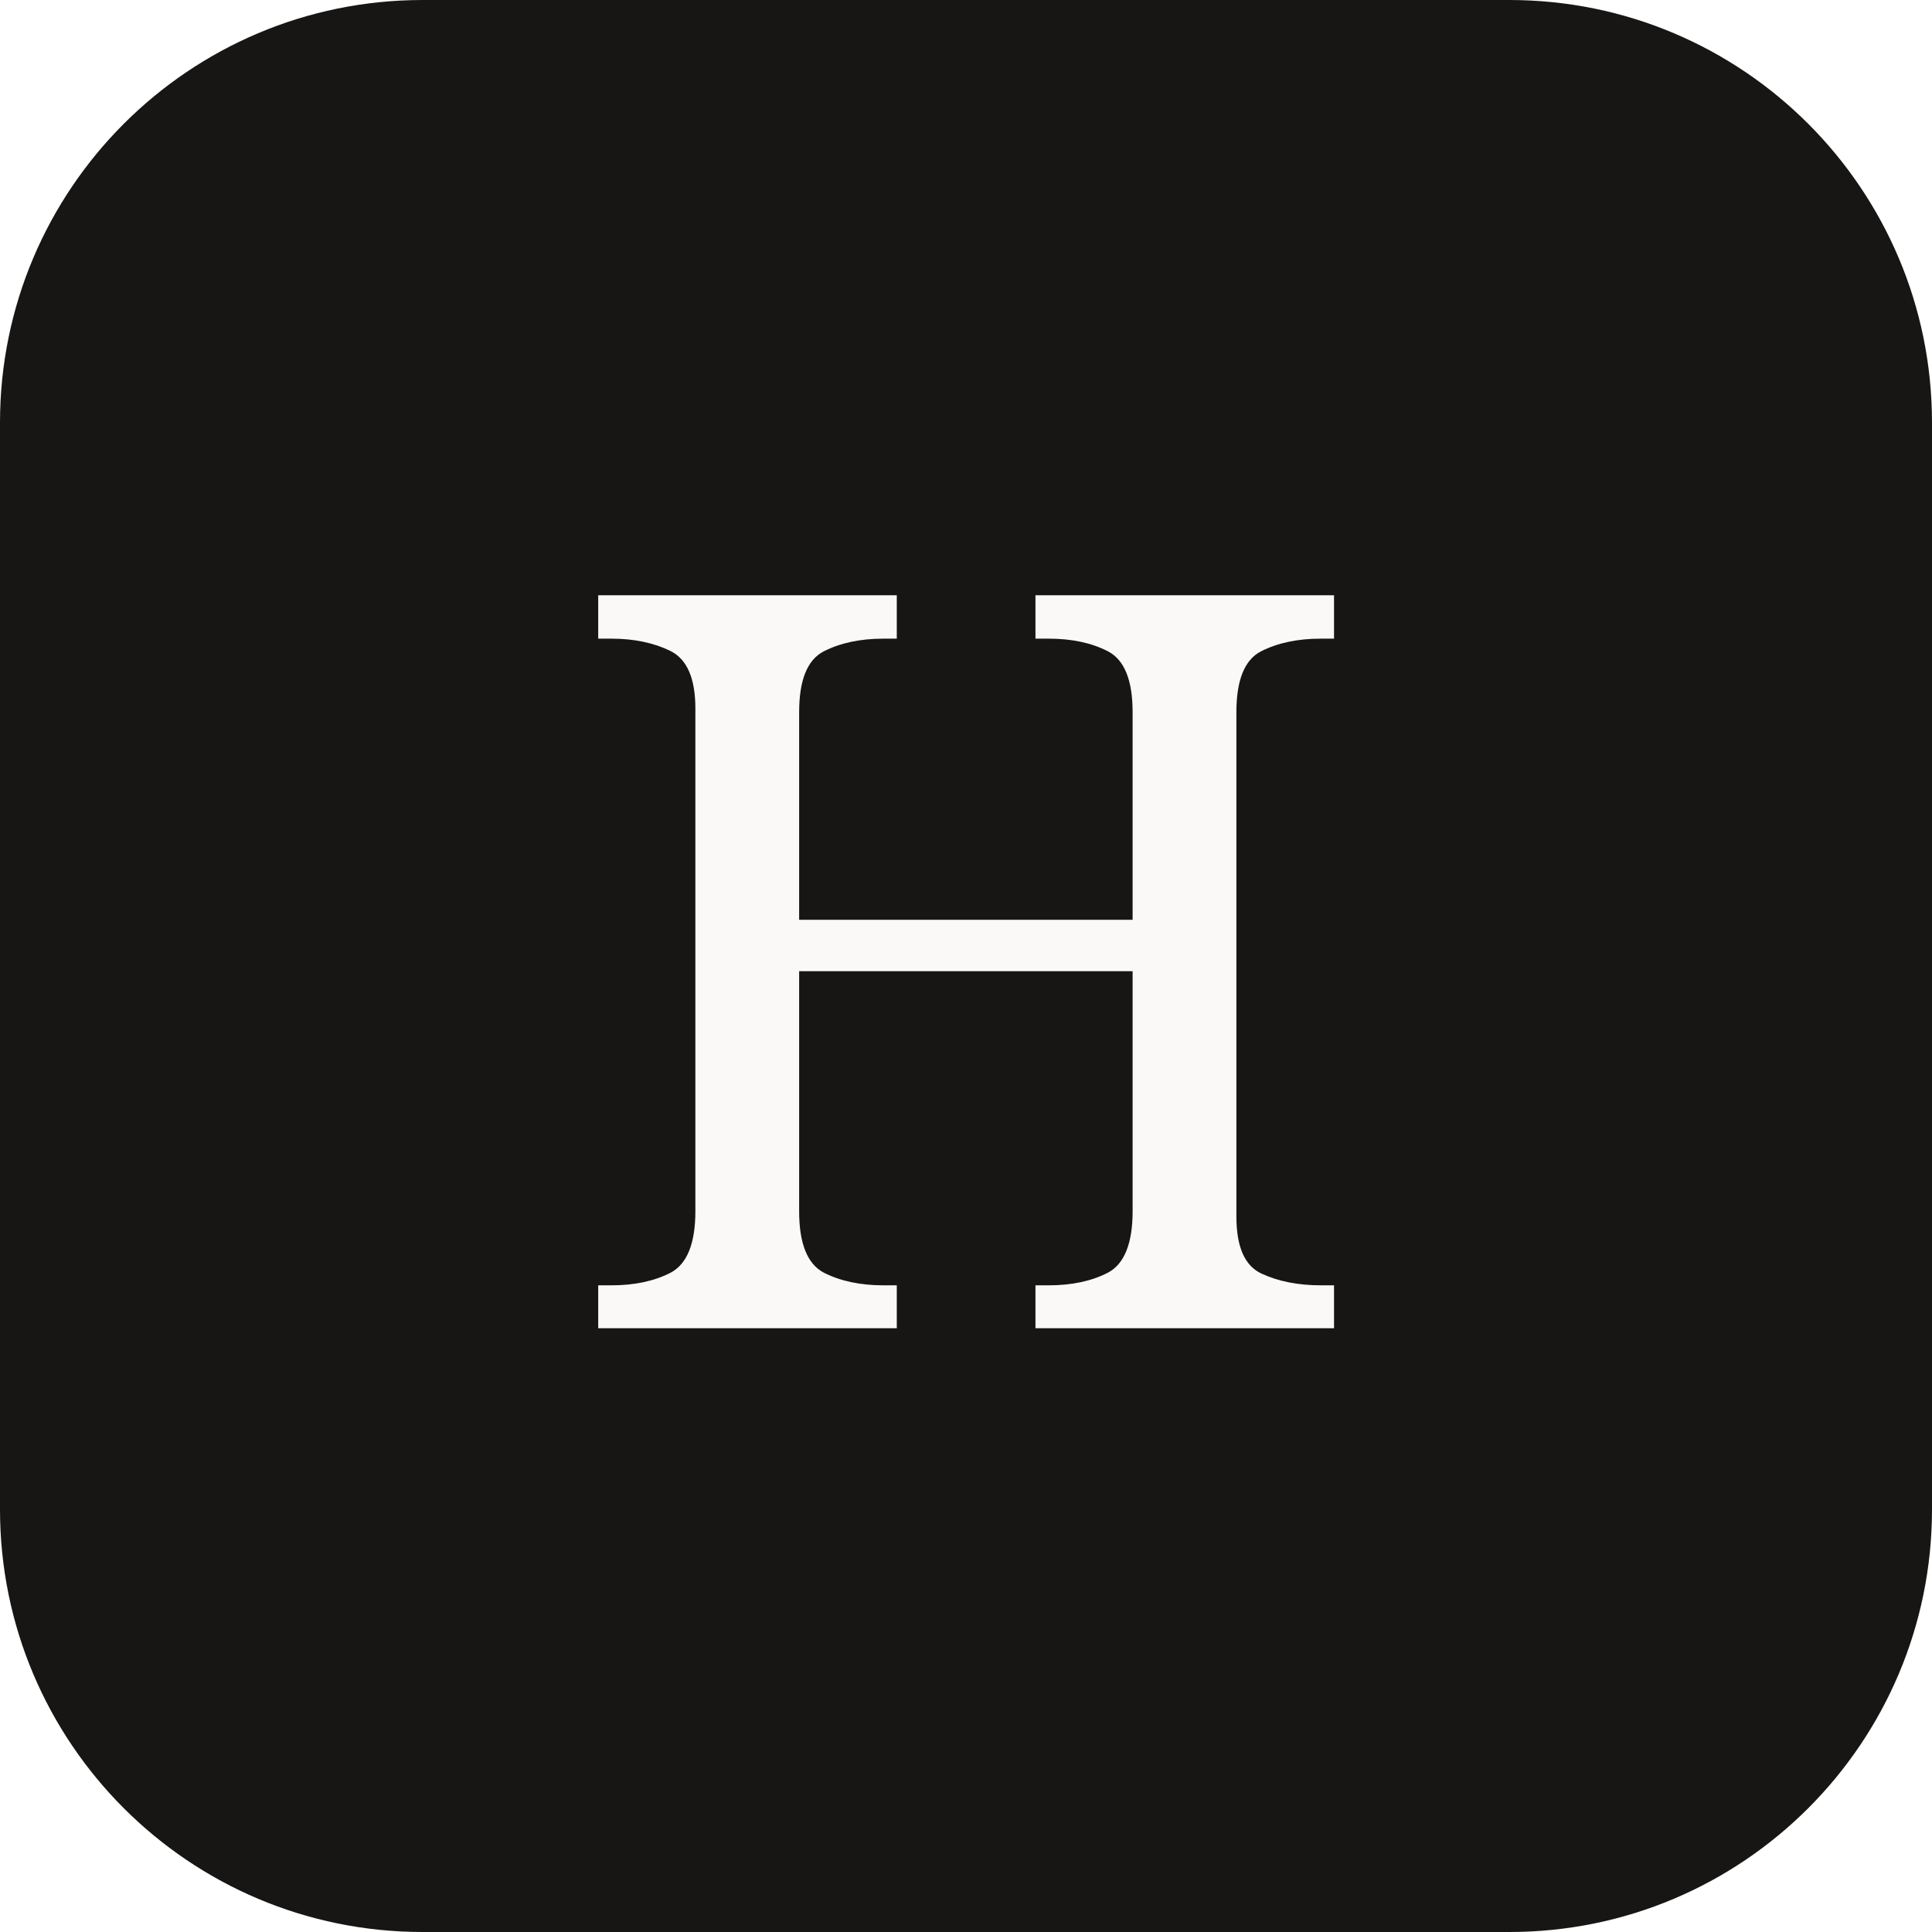
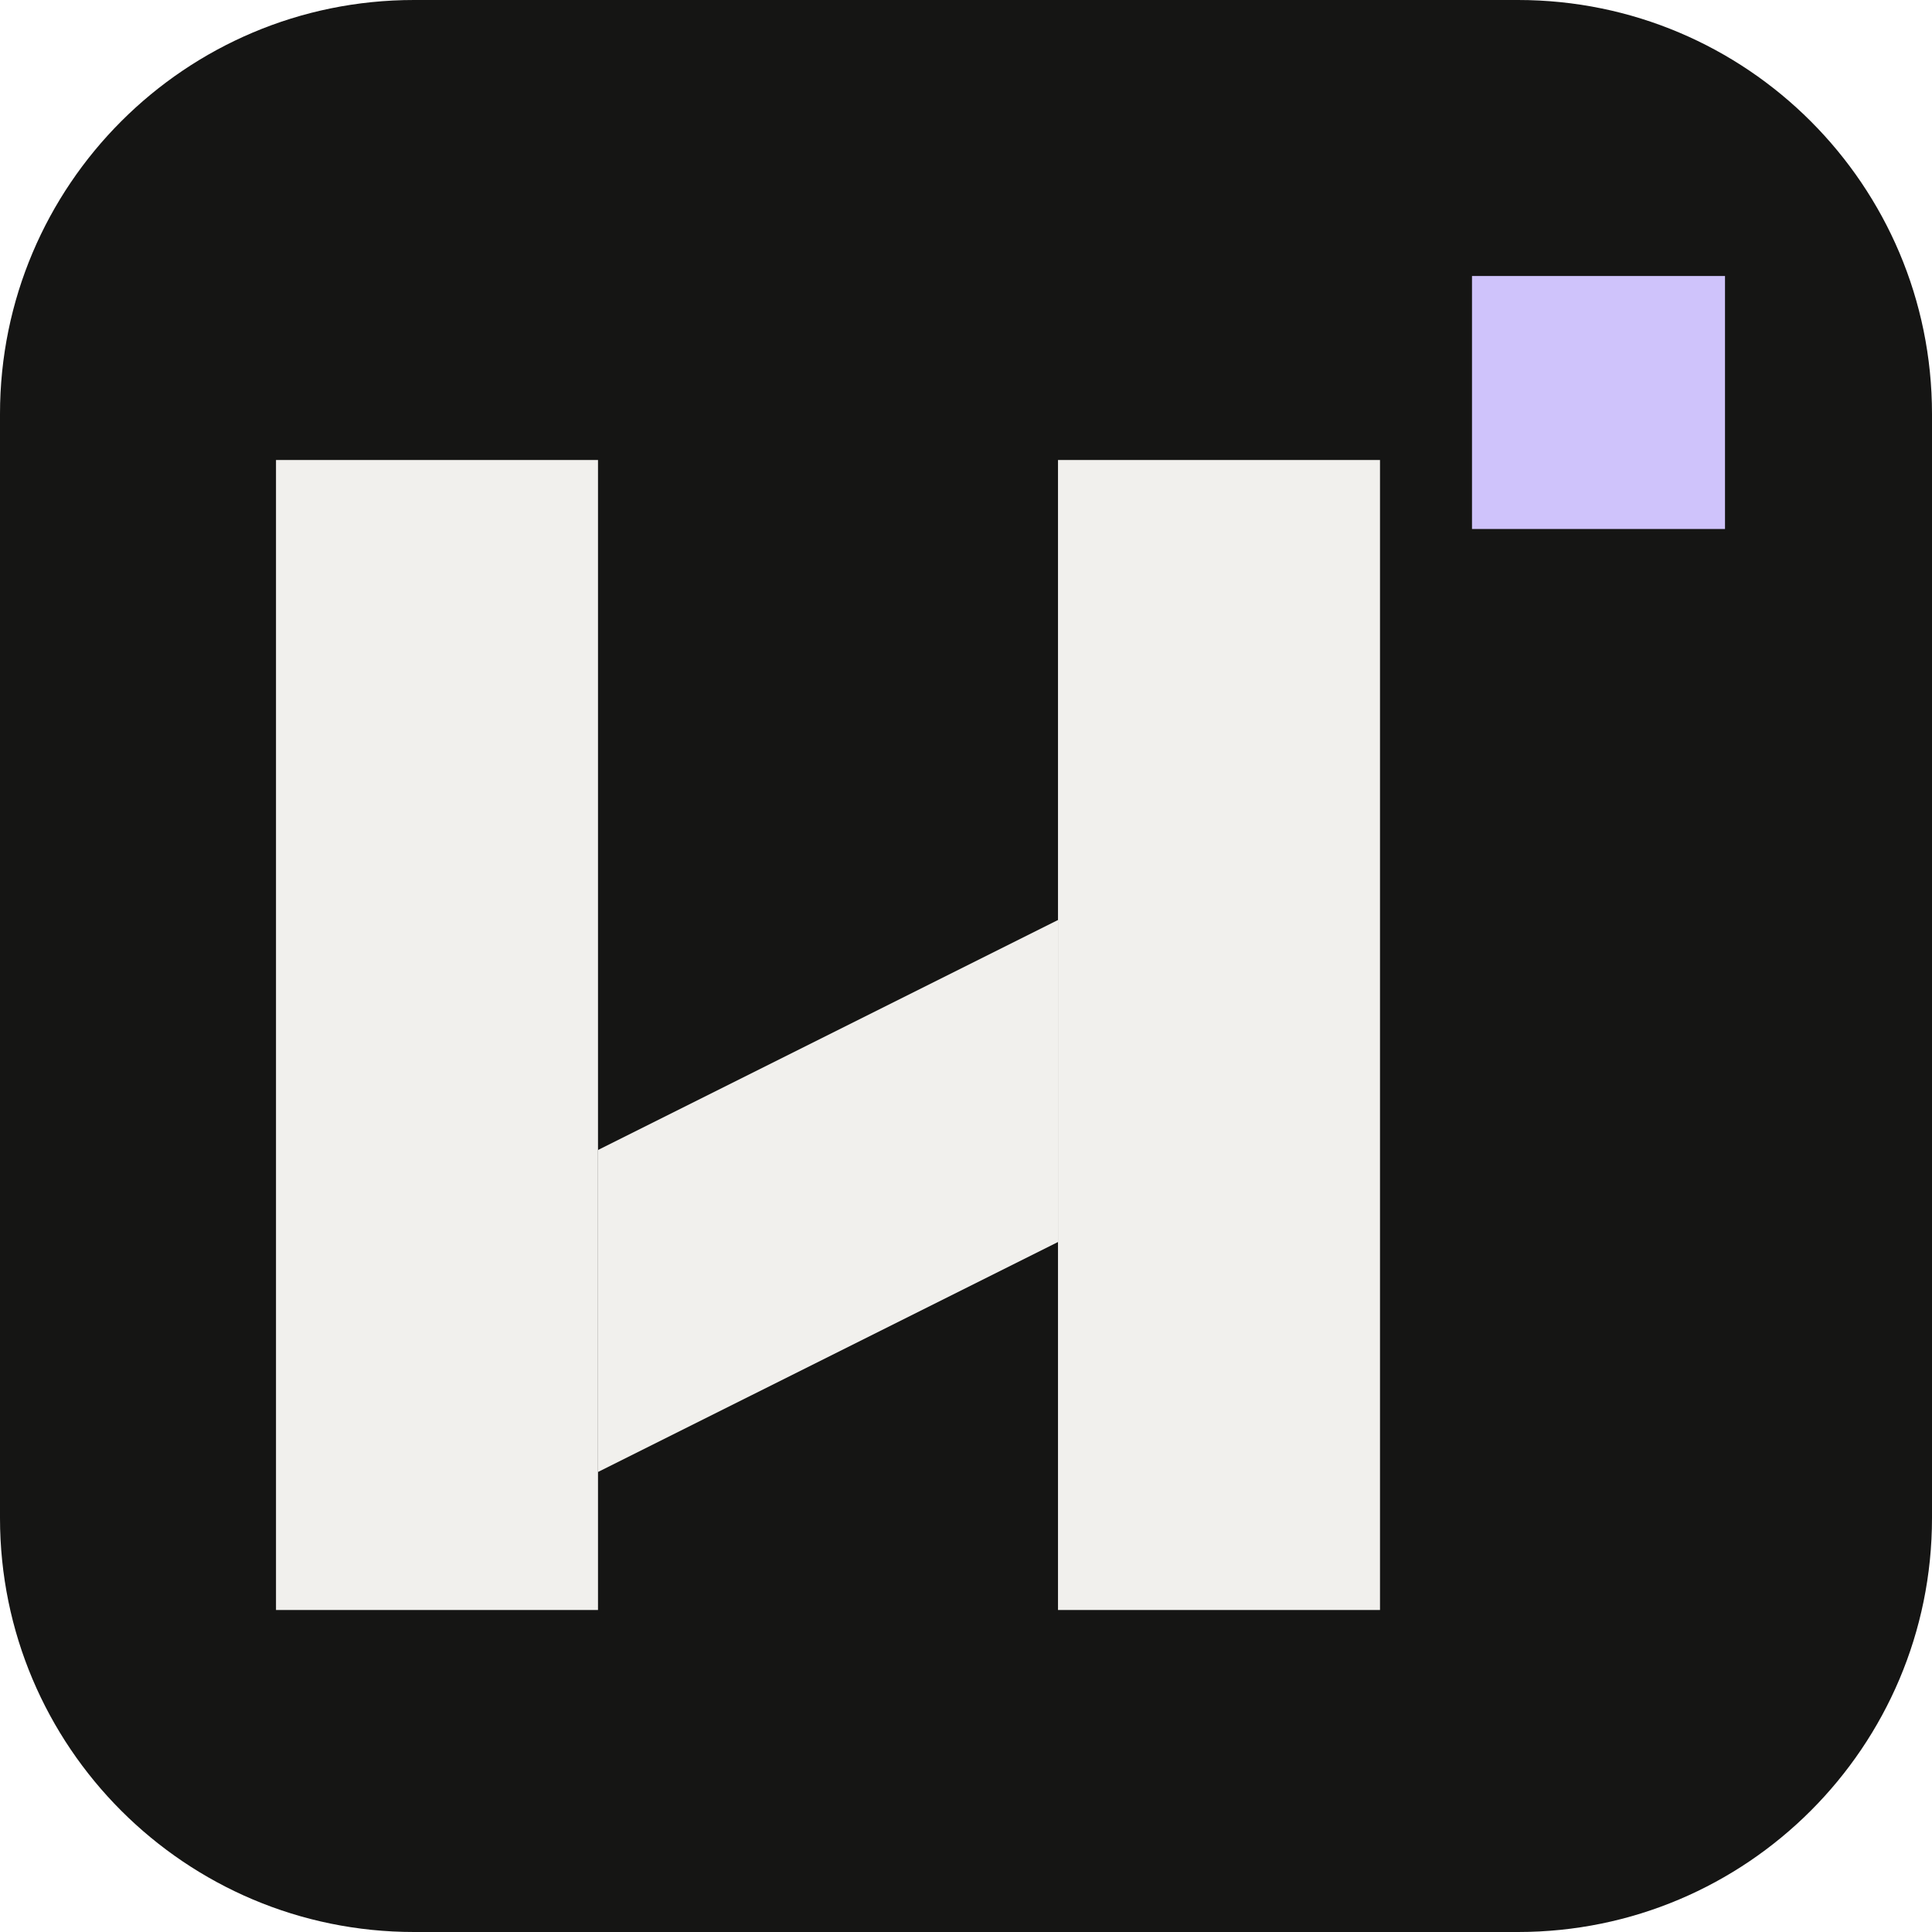
- <svg xmlns="http://www.w3.org/2000/svg" viewBox="0 0 64 64">
-   <rect width="64" height="64" rx="14" fill="#171614" />
-   <text x="32" y="44" text-anchor="middle" font-family="Georgia, serif" font-size="34" fill="#faf9f7">H</text>
+ <svg xmlns="http://www.w3.org/2000/svg" viewBox="-8 -10 84 84">
+   <rect x="-8" y="-10" width="84" height="84" rx="18" fill="#151514" />
+   <rect x="4" y="10" width="14" height="50" fill="#f1f0ed" />
+   <rect x="38" y="10" width="14" height="50" fill="#f1f0ed" />
+   <polygon points="18,40 38,30 38,44 18,54" fill="#f1f0ed" />
+   <rect x="56" y="2" width="11" height="11" fill="#cfc3fb" />
</svg>
